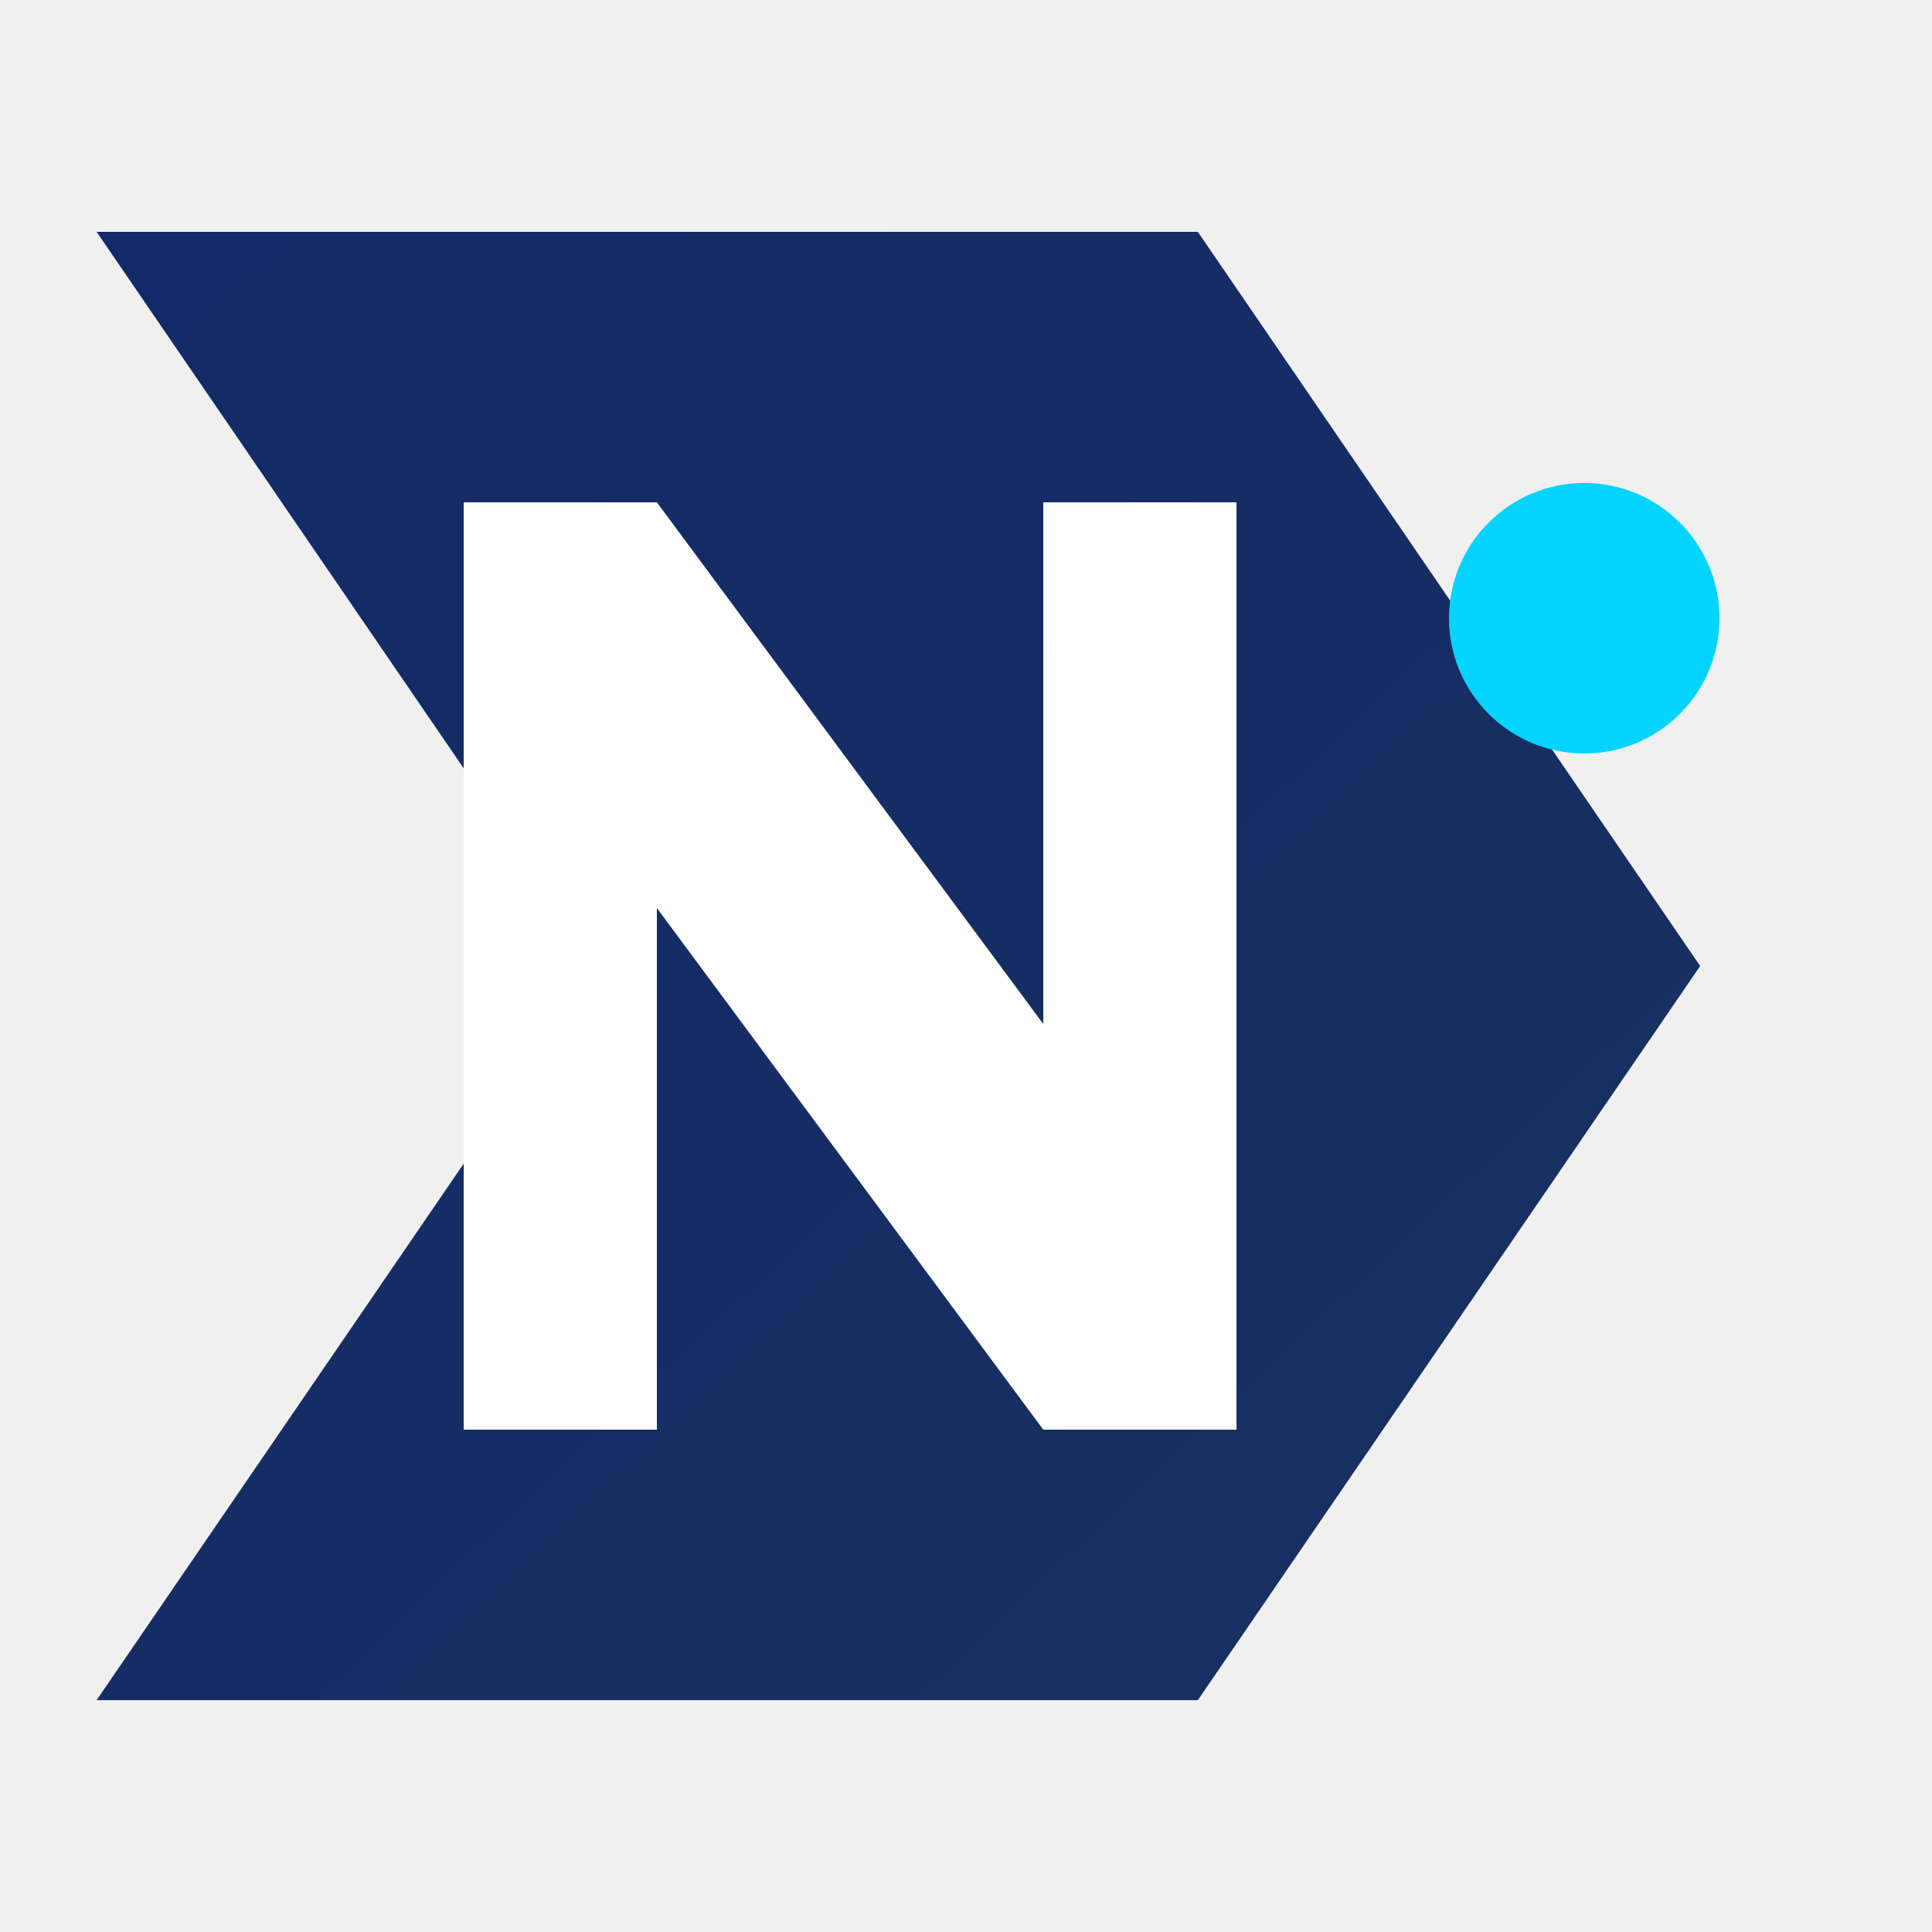
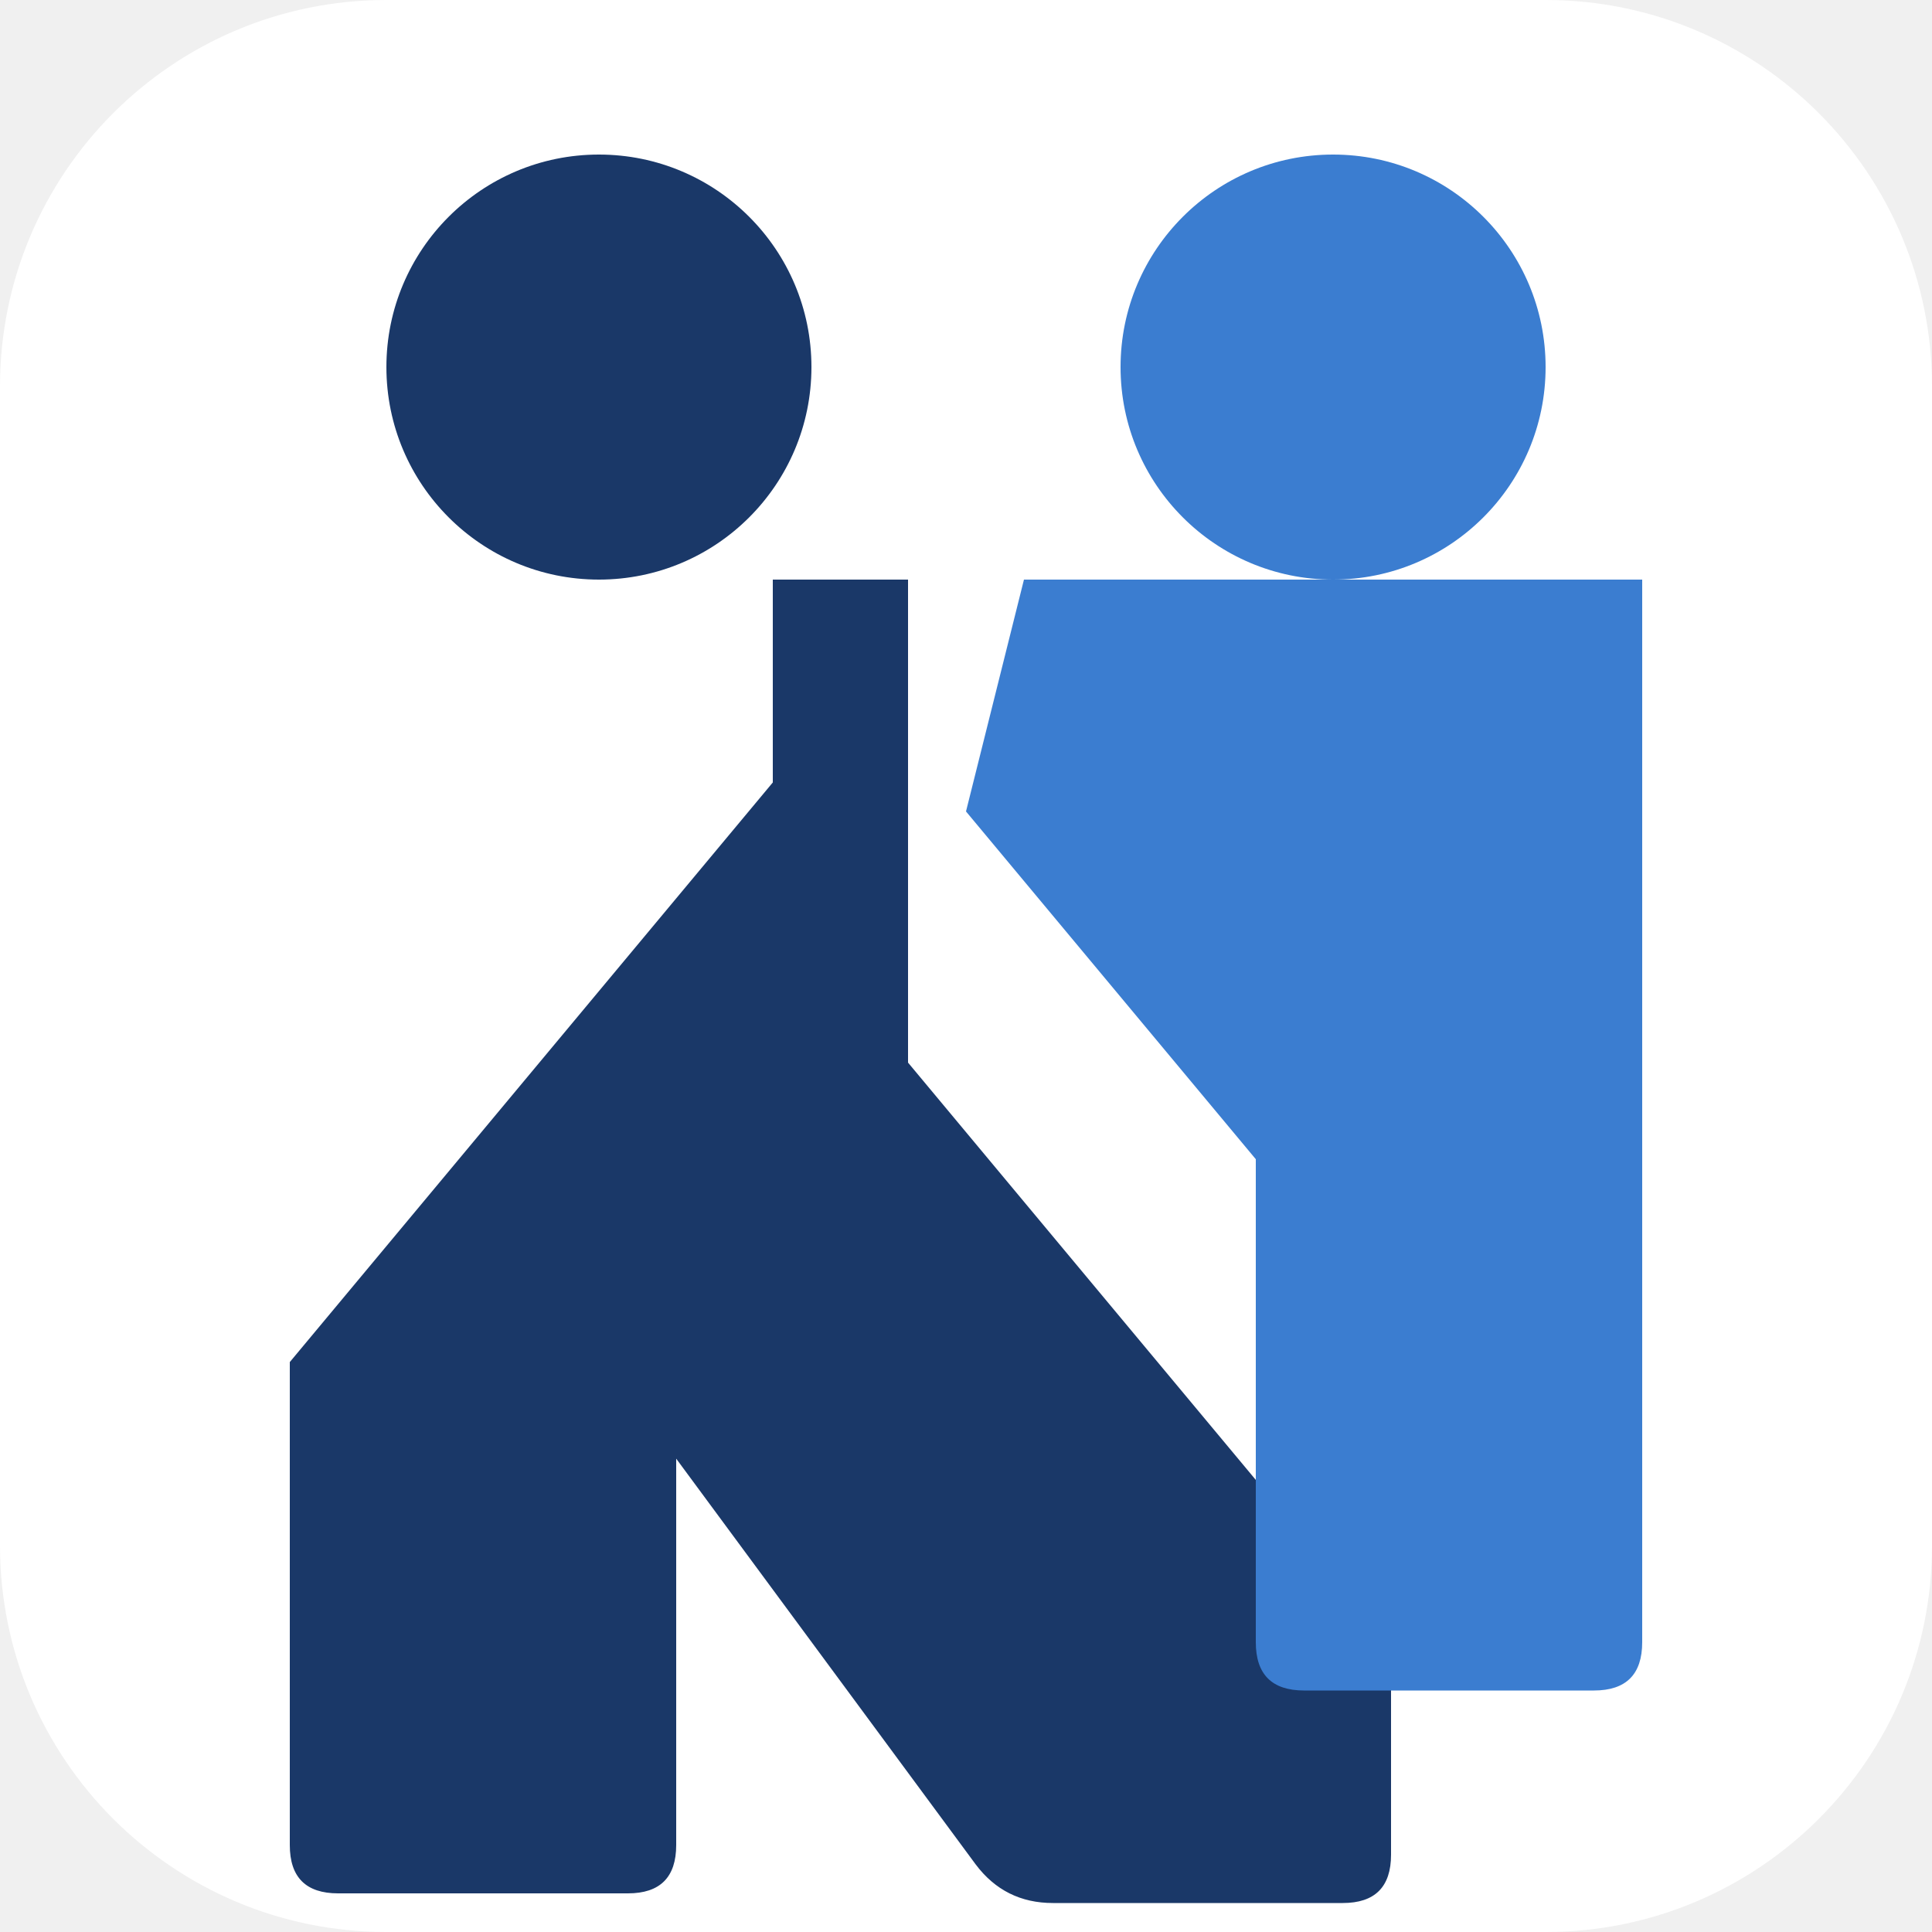
- <svg xmlns="http://www.w3.org/2000/svg" viewBox="0 0 100 100" fill="none">
-   <defs>
-     <linearGradient id="fvNavy" x1="0%" y1="0%" x2="100%" y2="100%">
-       <stop offset="0%" stop-color="#122A68" />
-       <stop offset="100%" stop-color="#1A3060" />
-     </linearGradient>
-   </defs>
-   <path d="M5 12 L62 12 L88 50 L62 88 L5 88 L31 50 Z" fill="url(#fvNavy)" />
-   <path d="M24 26 L24 74 L34 74 L34 47 L54 74 L64 74 L64 26 L54 26 L54 53 L34 26 Z" fill="#FFFFFF" />
-   <circle cx="82" cy="32" r="7" fill="#00D4FF" />
+ <svg xmlns="http://www.w3.org/2000/svg" viewBox="0 0 200 200">
+   <rect width="200" height="200" rx="40" fill="#FFFFFF" />
+   <g fill="#1A3868">
+     <circle cx="62" cy="38" r="22" />
+     <path d="M30 60 h64 v50 l50 60 v22 q0 5 -5 5 h-30 q-5 0 -8 -4 l-31 -42 v40 q0 5 -5 5 h-30 q-5 0 -5 -5 v-50 l50 -60 v-21 z" />
+   </g>
+   <g fill="#3B7DD0">
+     <circle cx="138" cy="38" r="22" />
+     <path d="M106 60 h64 v110 q0 5 -5 5 h-30 q-5 0 -5 -5 v-50 l-30 -36 z" />
+   </g>
</svg>
